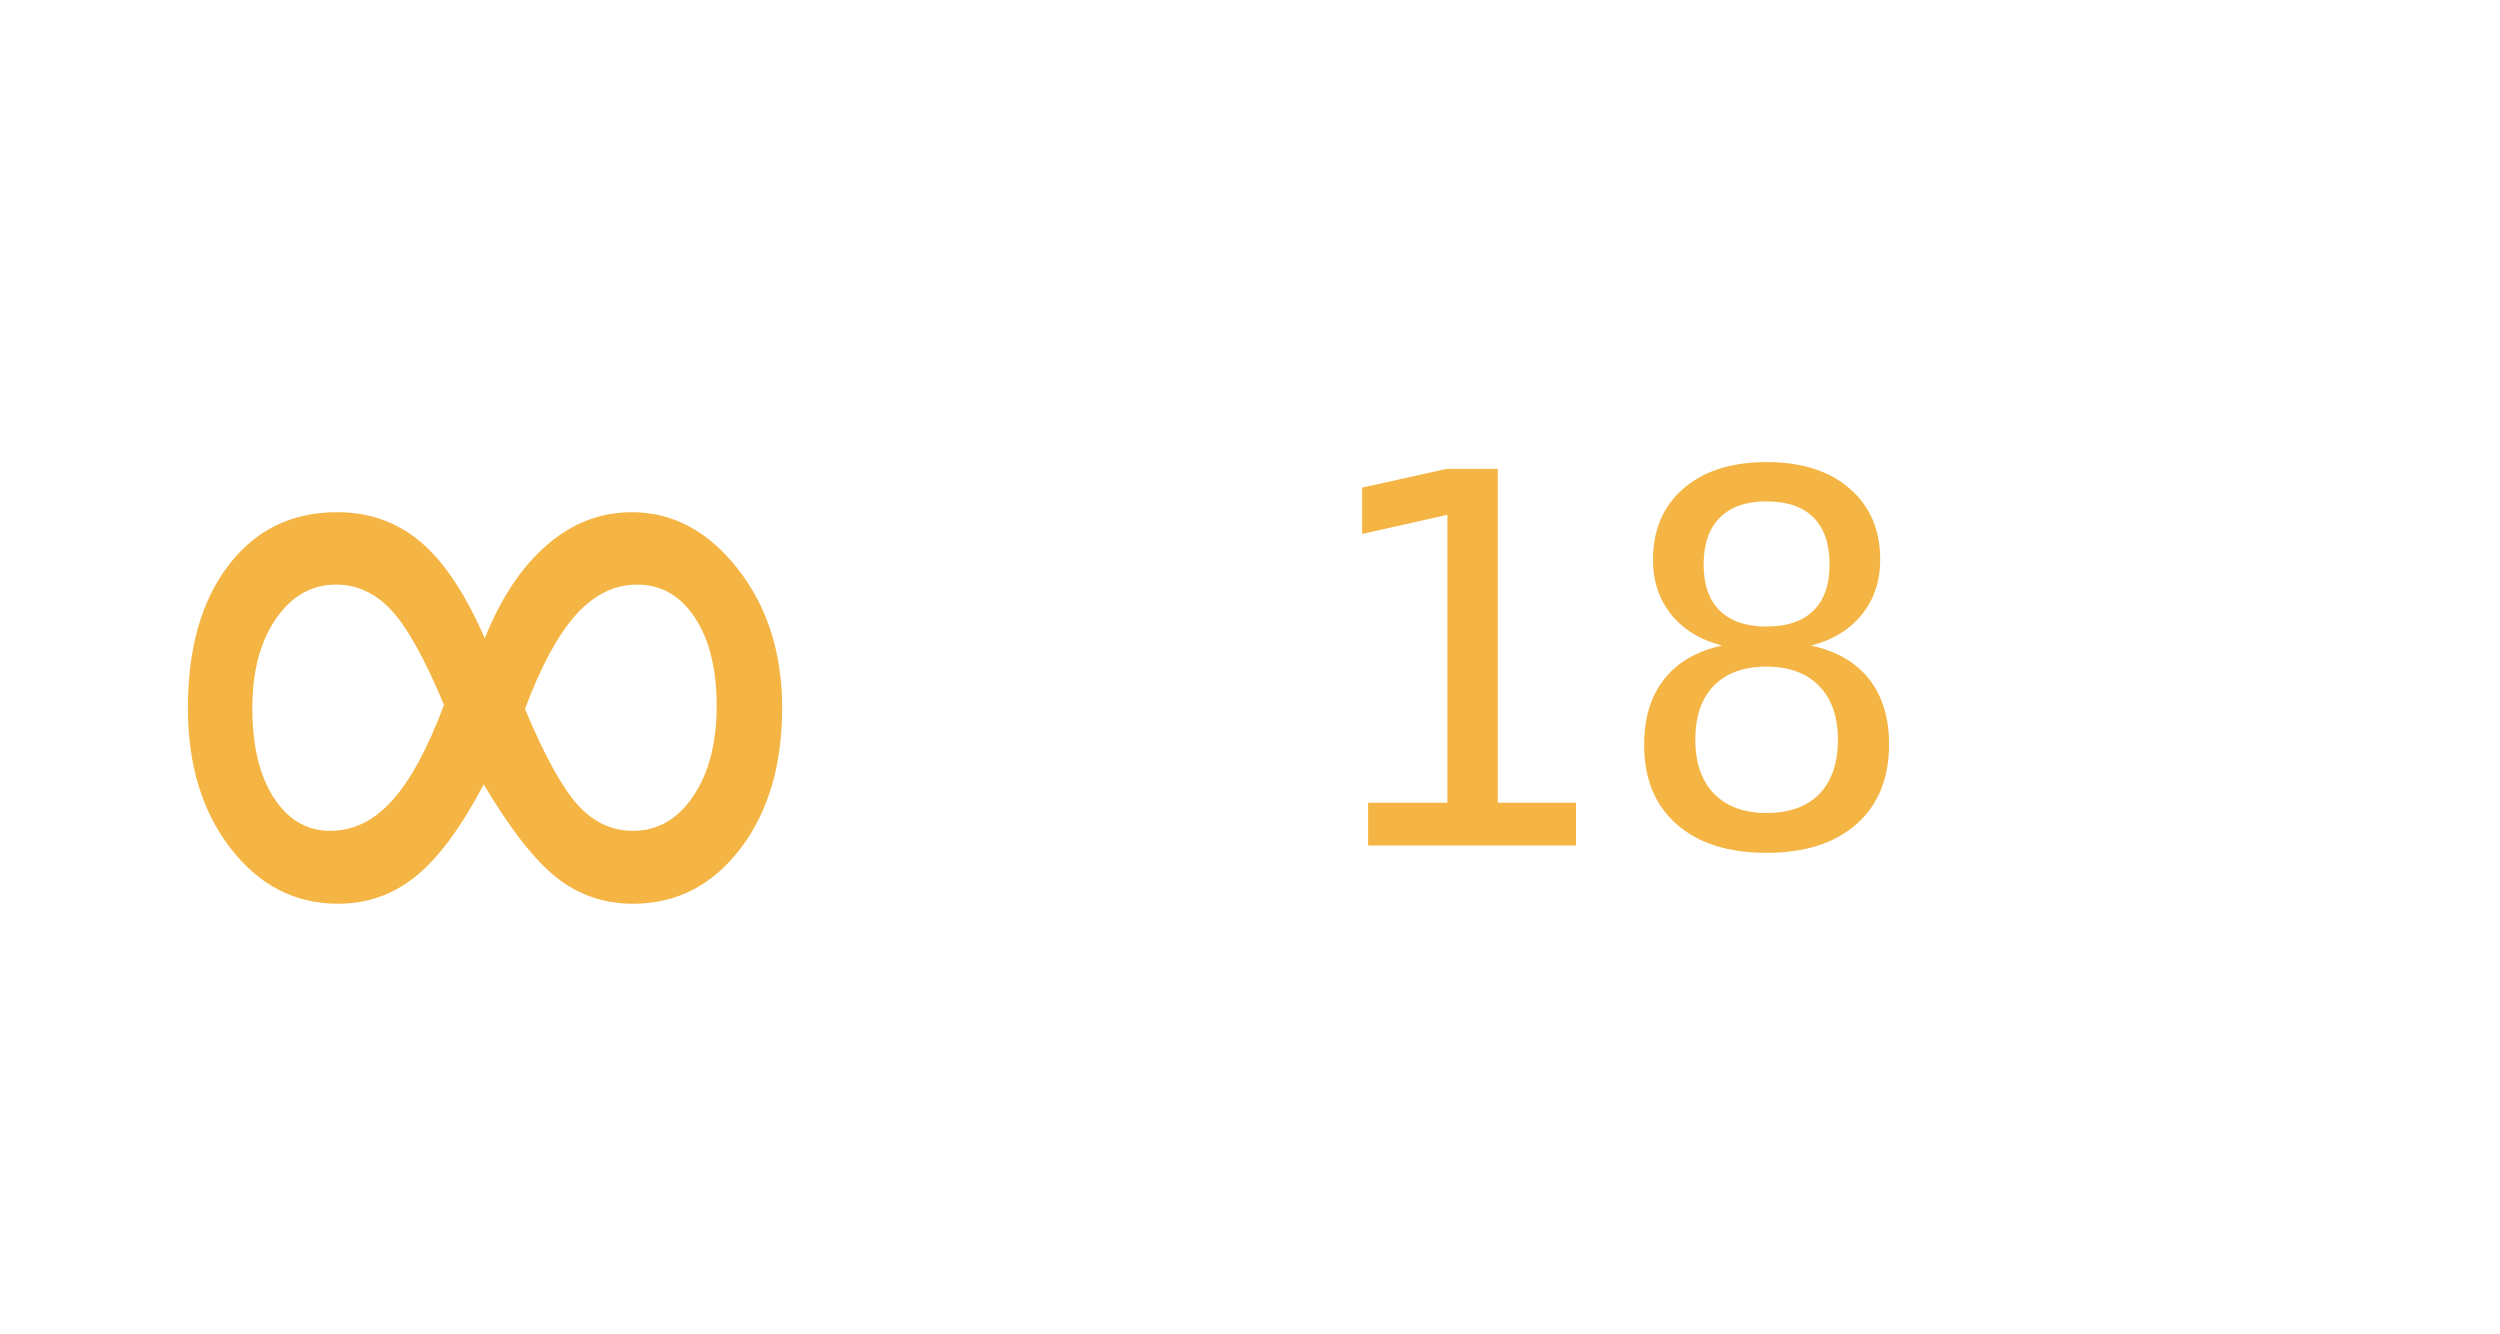
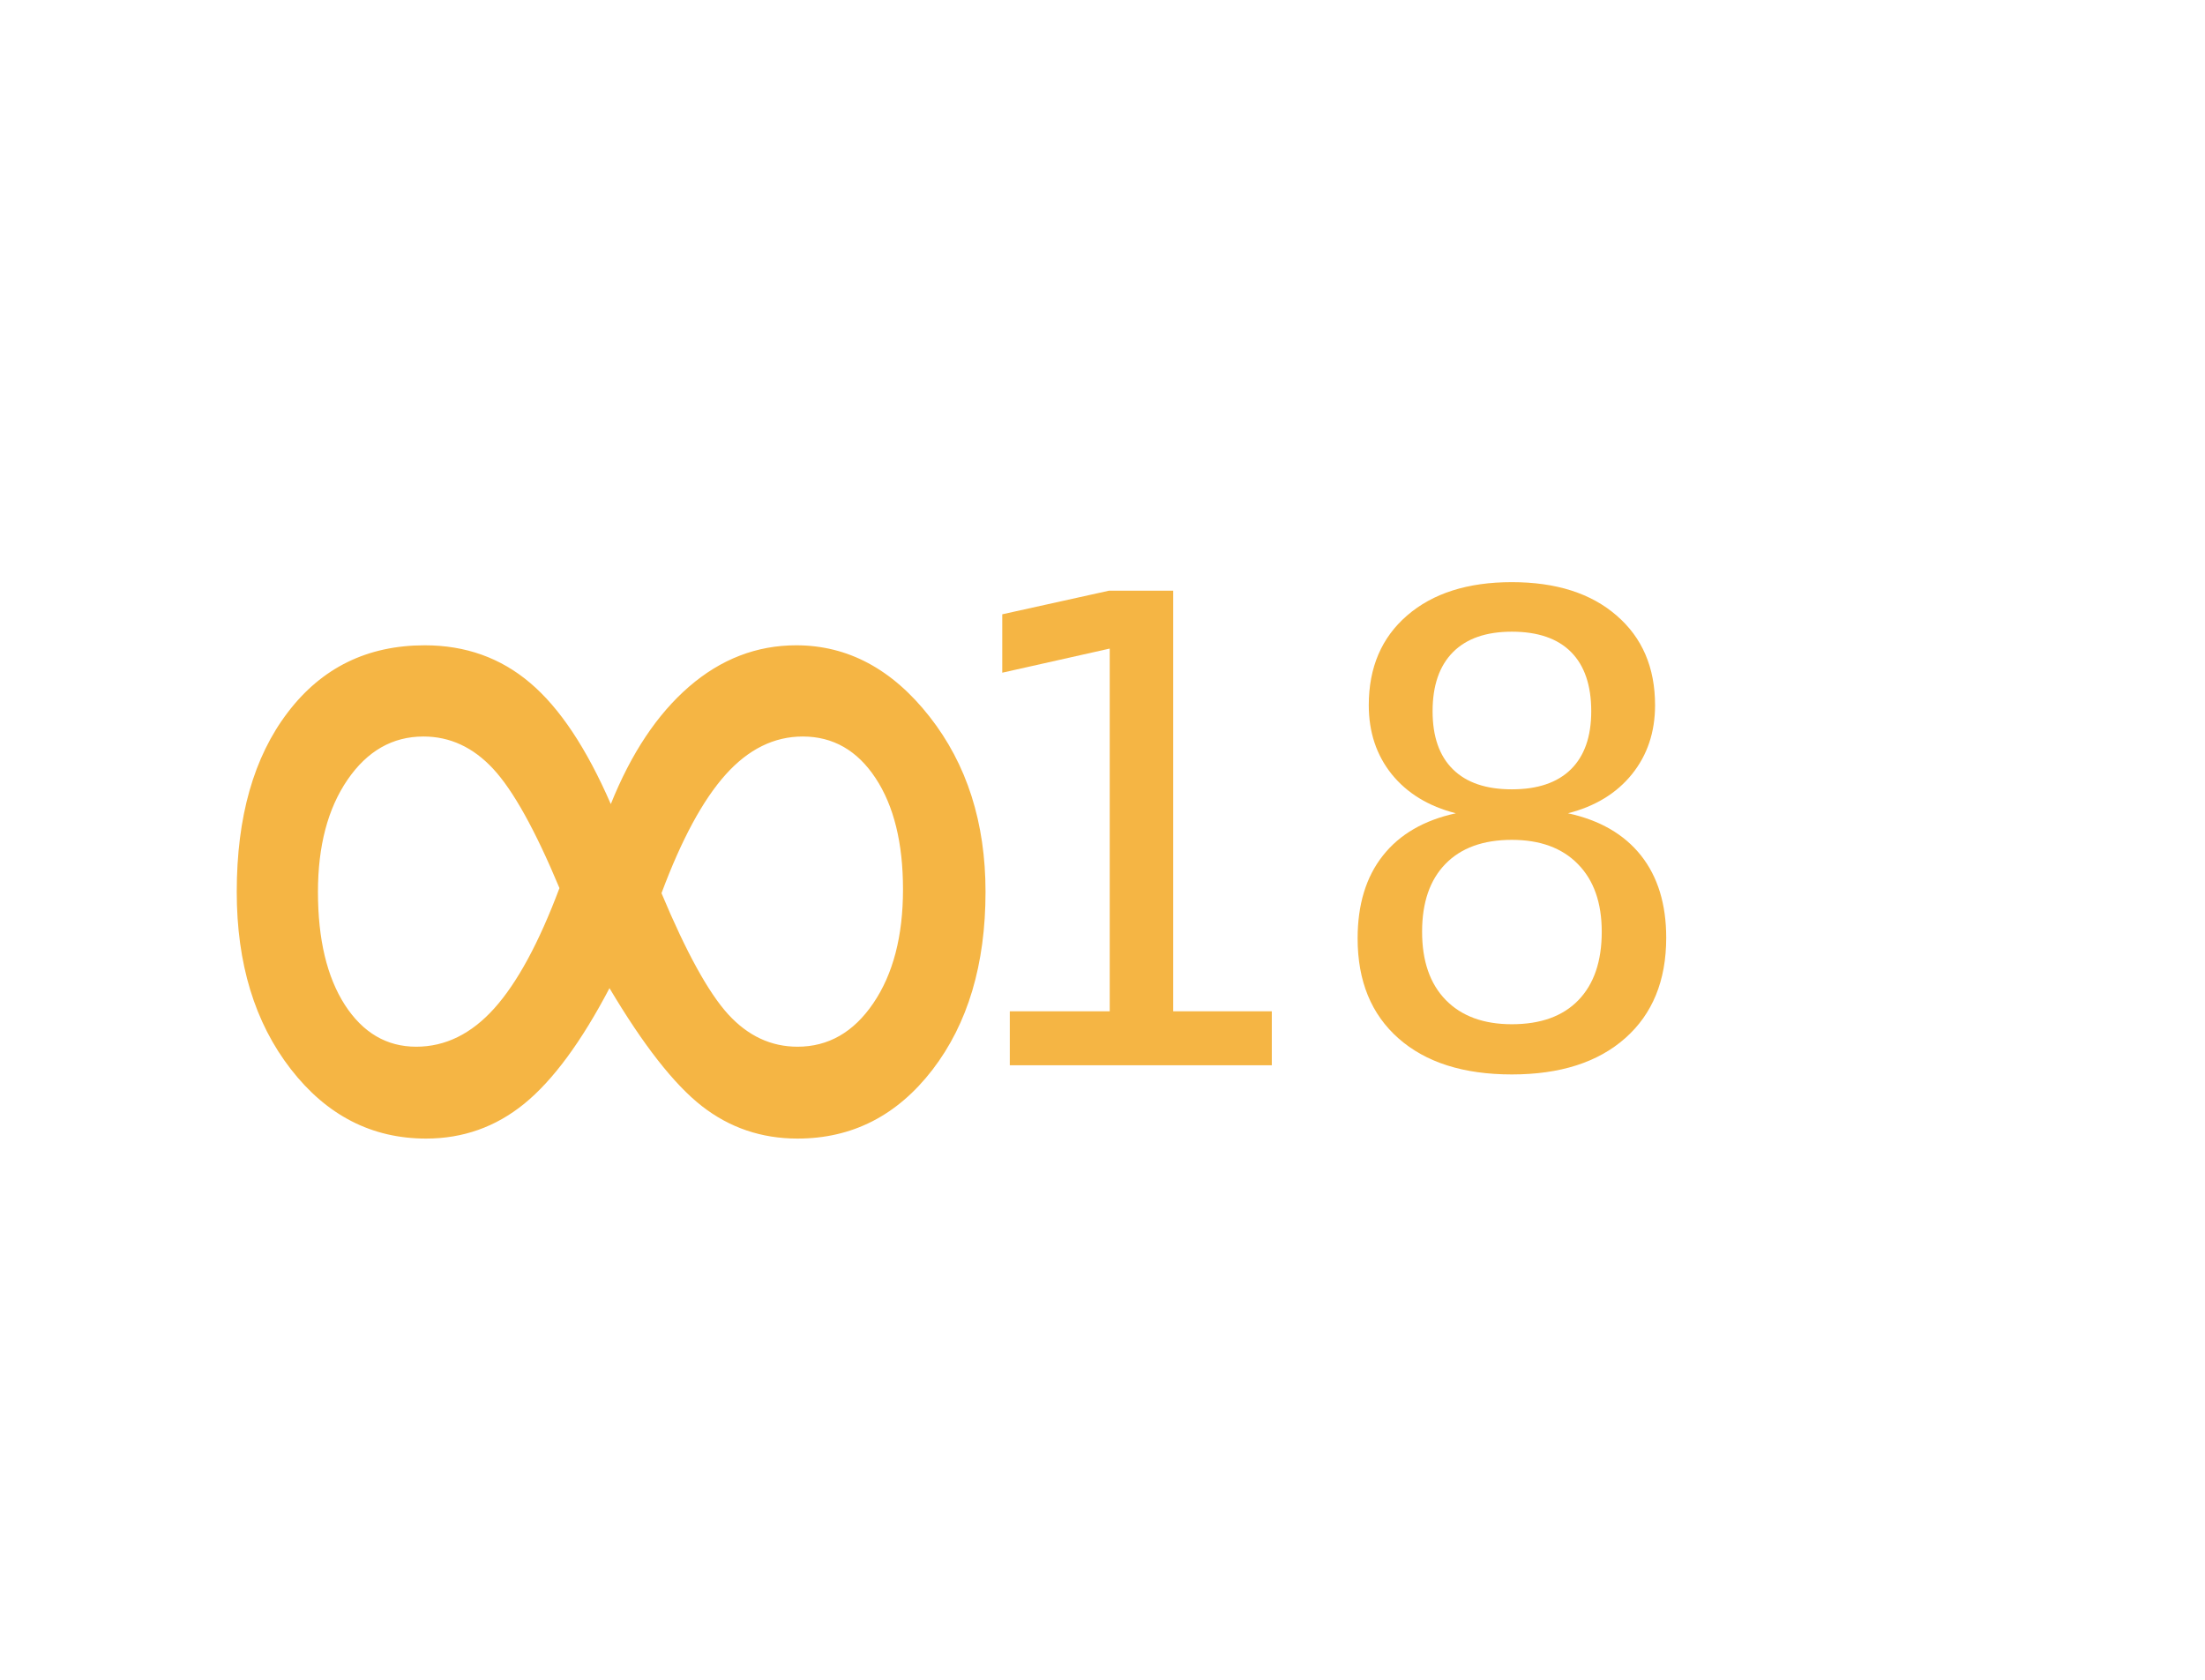
- <svg xmlns="http://www.w3.org/2000/svg" width="300" height="160" viewBox="0 0 300 160">
+ <svg xmlns="http://www.w3.org/2000/svg" width="210" height="160" viewBox="0 0 210 160">
  <text x="20" y="80.0" dominant-baseline="central" font-family="'JetBrains Mono', 'SF Mono', Menlo, monospace" font-size="126.9" font-weight="500" fill="#f5b544">∞</text>
-   <text x="156.0" y="80.0" dominant-baseline="central" font-family="'JetBrains Mono', 'SF Mono', Menlo, monospace" font-size="62" font-weight="500" fill="#f5b544">18</text>
+   <text x="88" y="80.0" dominant-baseline="central" font-family="'JetBrains Mono', 'SF Mono', Menlo, monospace" font-size="62" font-weight="500" fill="#f5b544">18</text>
</svg>
